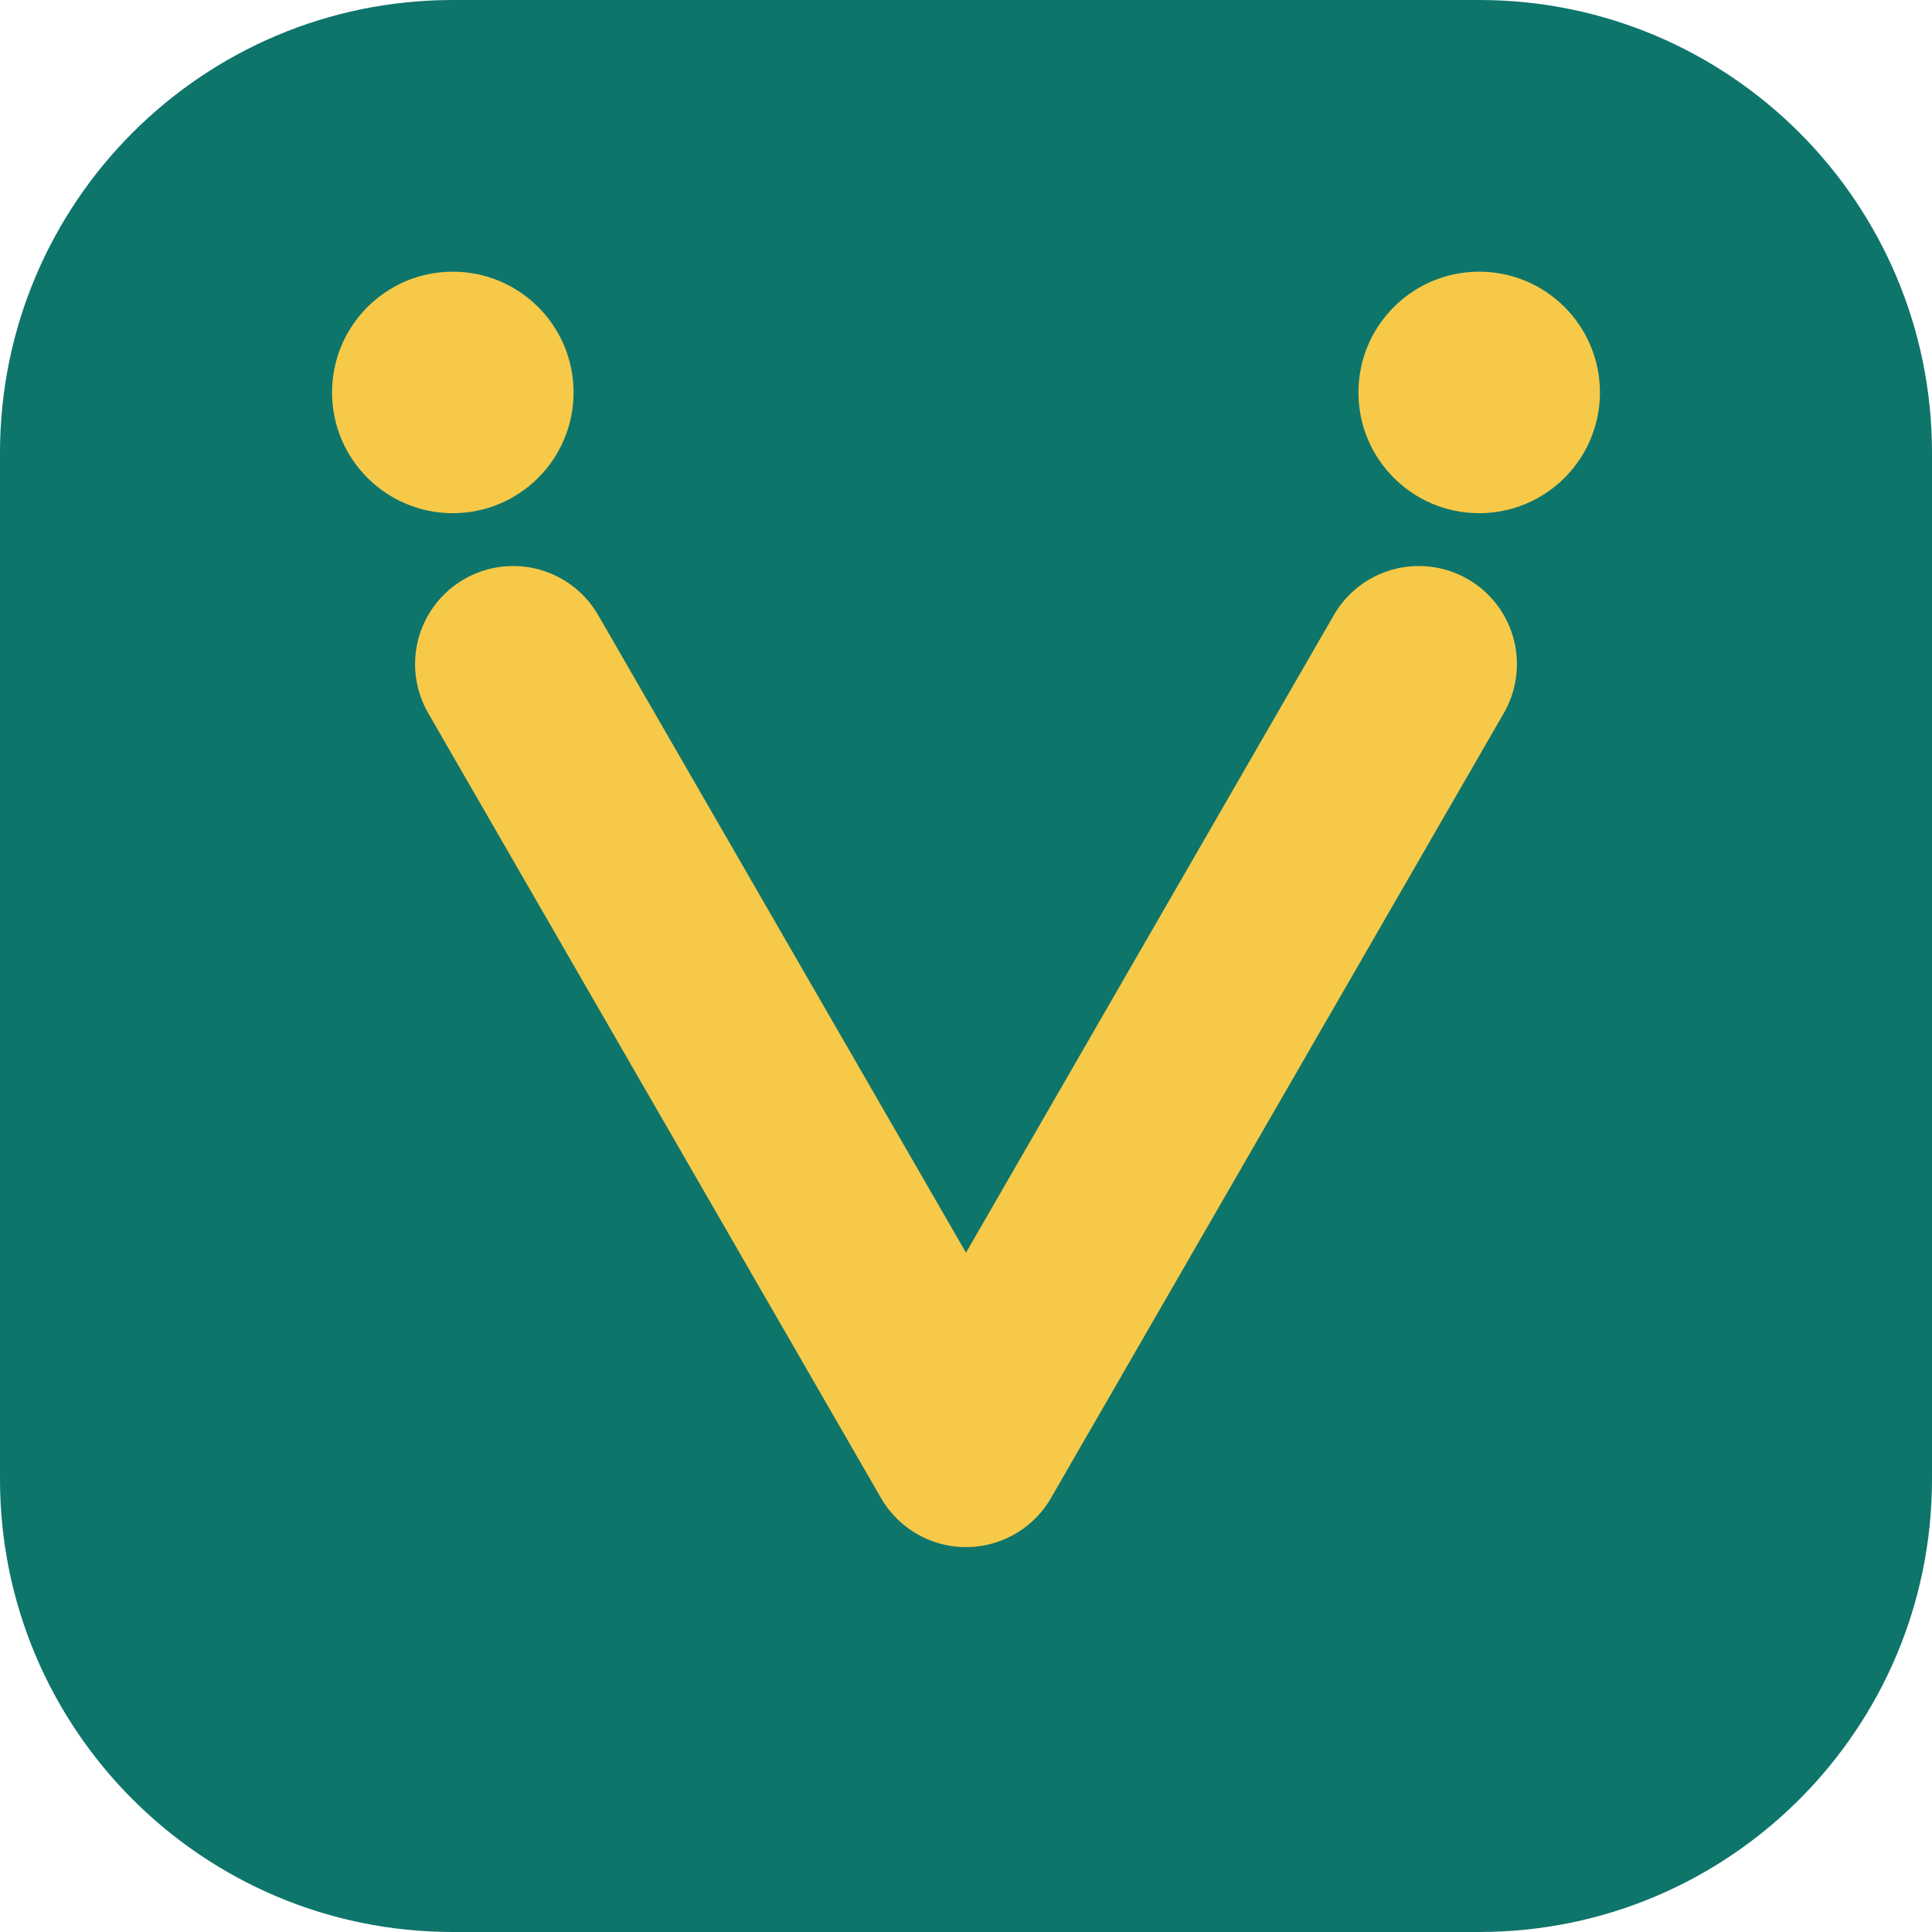
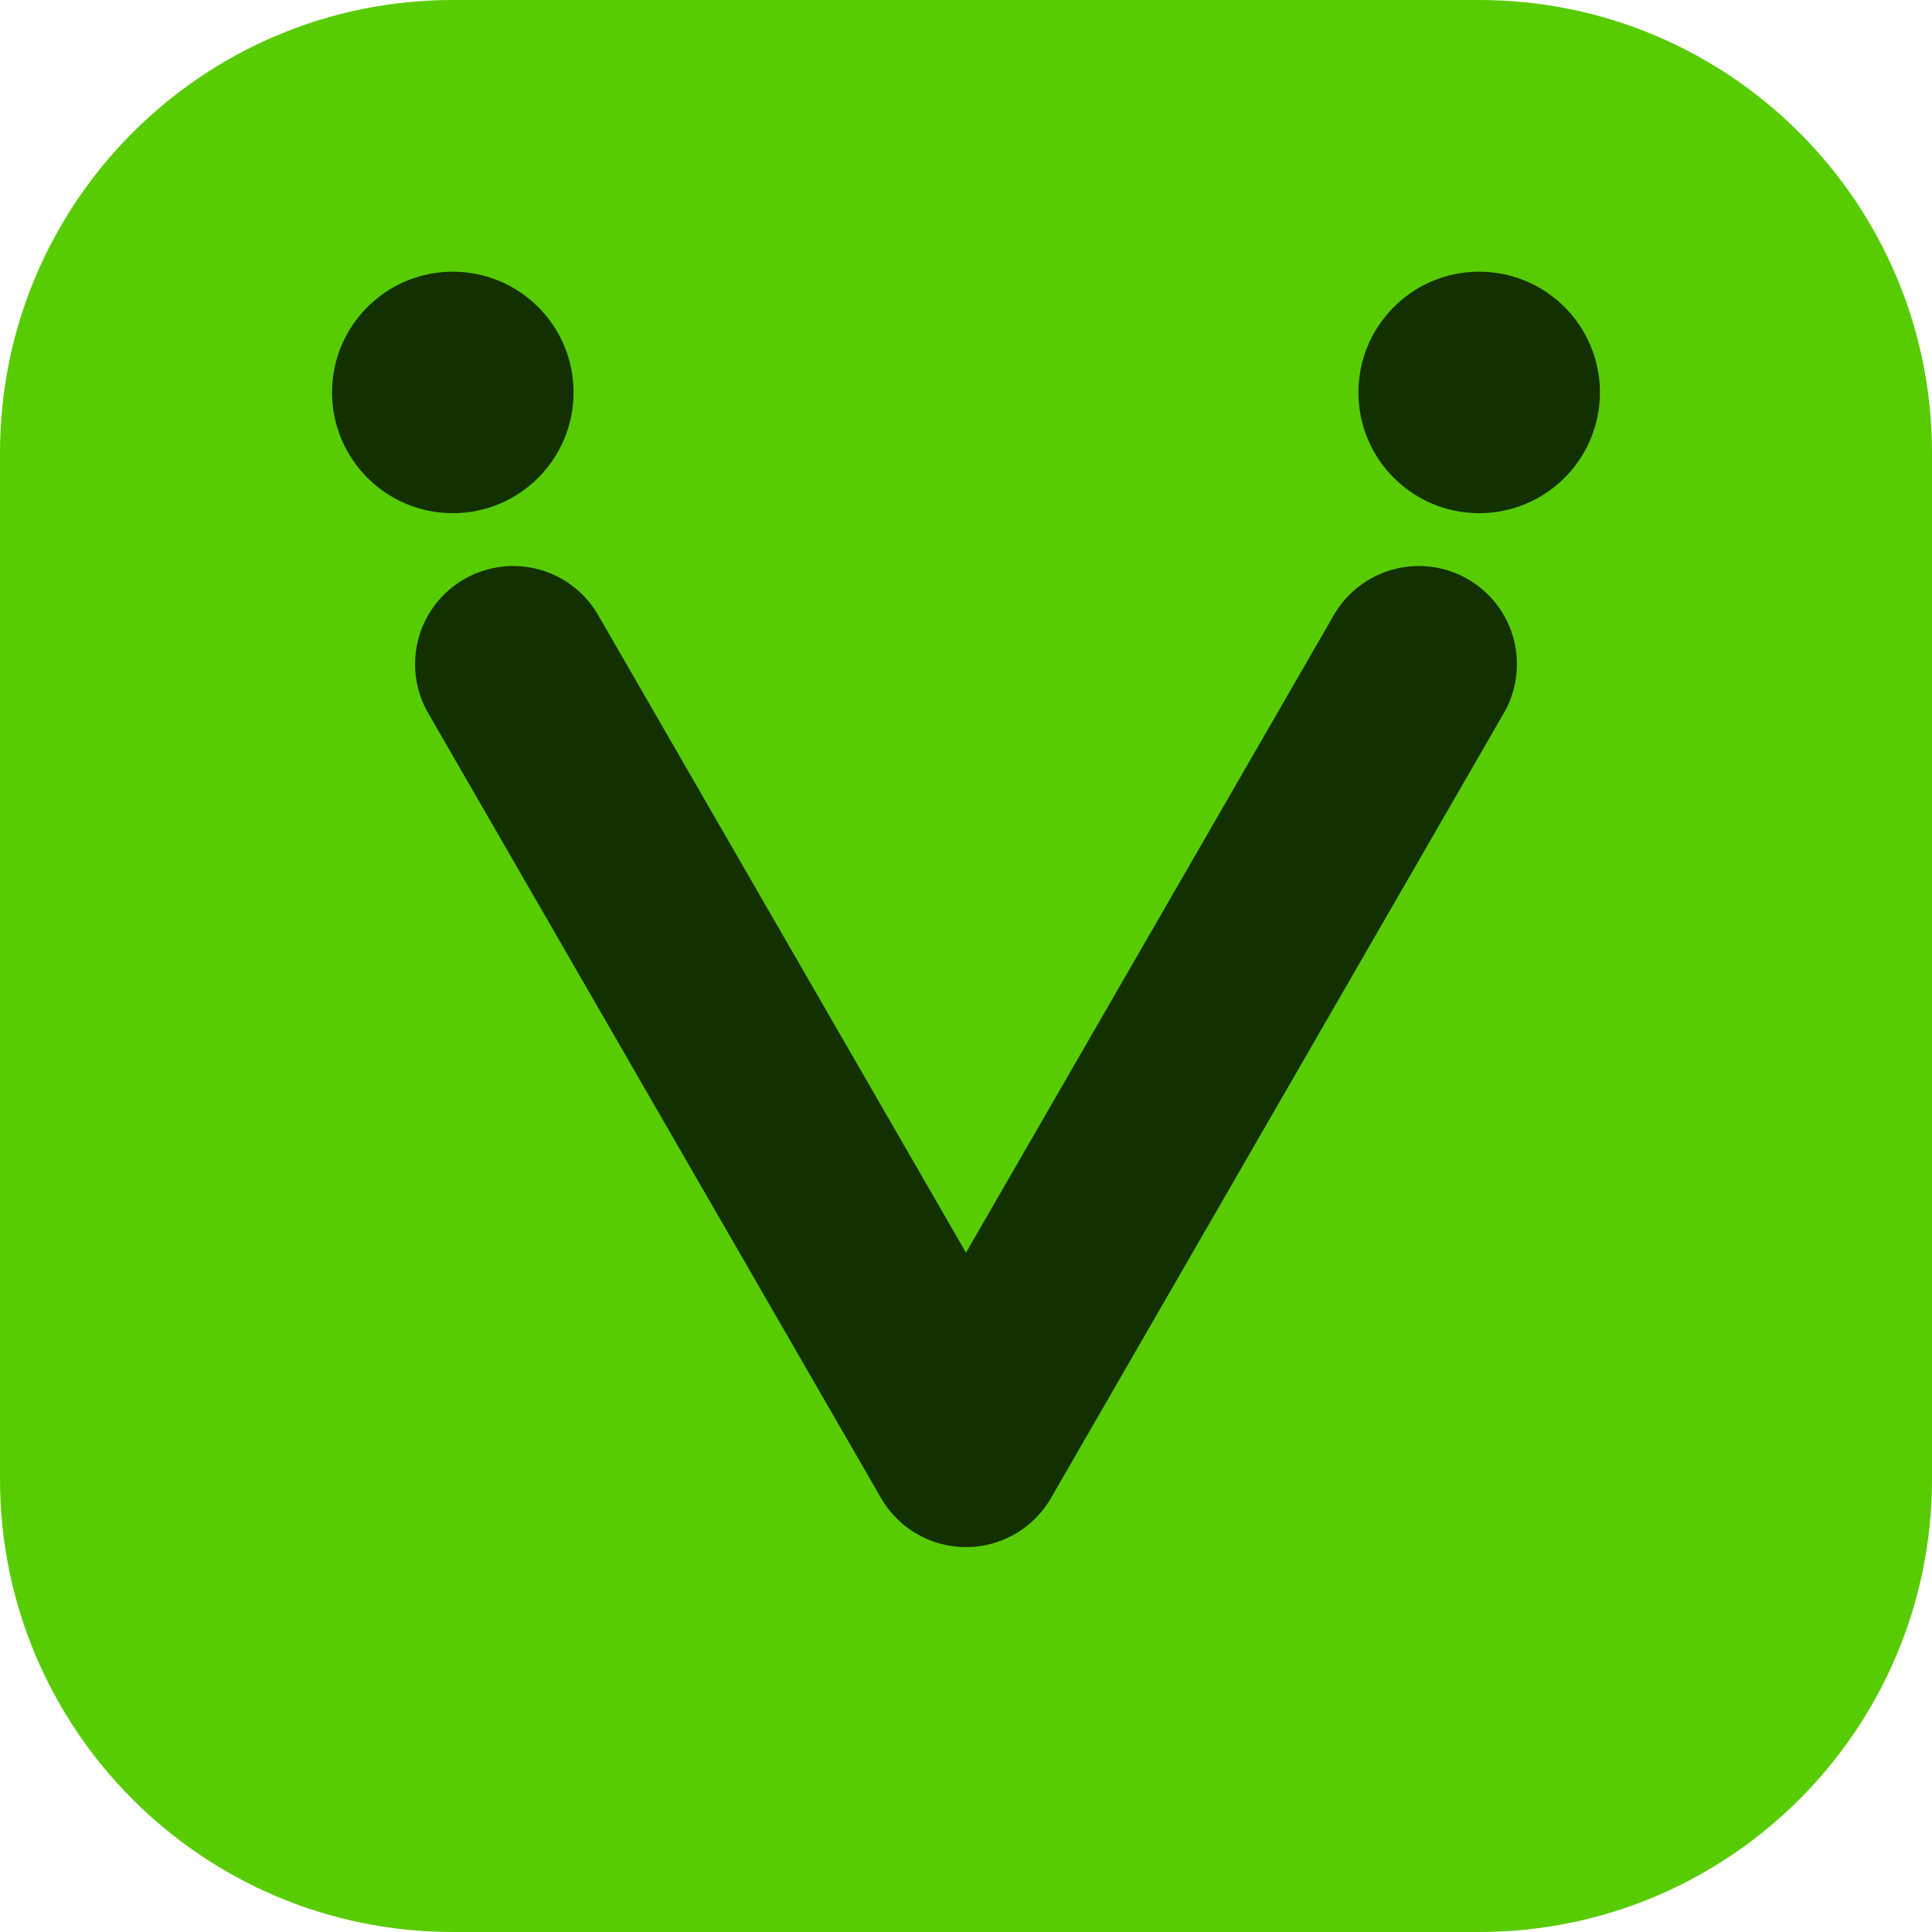
<svg xmlns="http://www.w3.org/2000/svg" viewBox="0 0 64 64" role="img" aria-label="Agatha Viva Surdo">
-   <rect width="64" height="64" rx="15" fill="#0E756B" />
-   <path d="M17 22l15 26 15-26" fill="none" stroke="#F7C948" stroke-width="6.5" stroke-linecap="round" stroke-linejoin="round" />
-   <circle cx="15" cy="13" r="4" fill="#F7C948" />
-   <circle cx="49" cy="13" r="4" fill="#F7C948" />
+   <rect width="64" height="64" rx="15" fill="#58CC02" />
+   <path d="M17 22l15 26 15-26" fill="none" stroke="#123000" stroke-width="6.5" stroke-linecap="round" stroke-linejoin="round" />
+   <circle cx="15" cy="13" r="4" fill="#123000" />
+   <circle cx="49" cy="13" r="4" fill="#123000" />
</svg>
